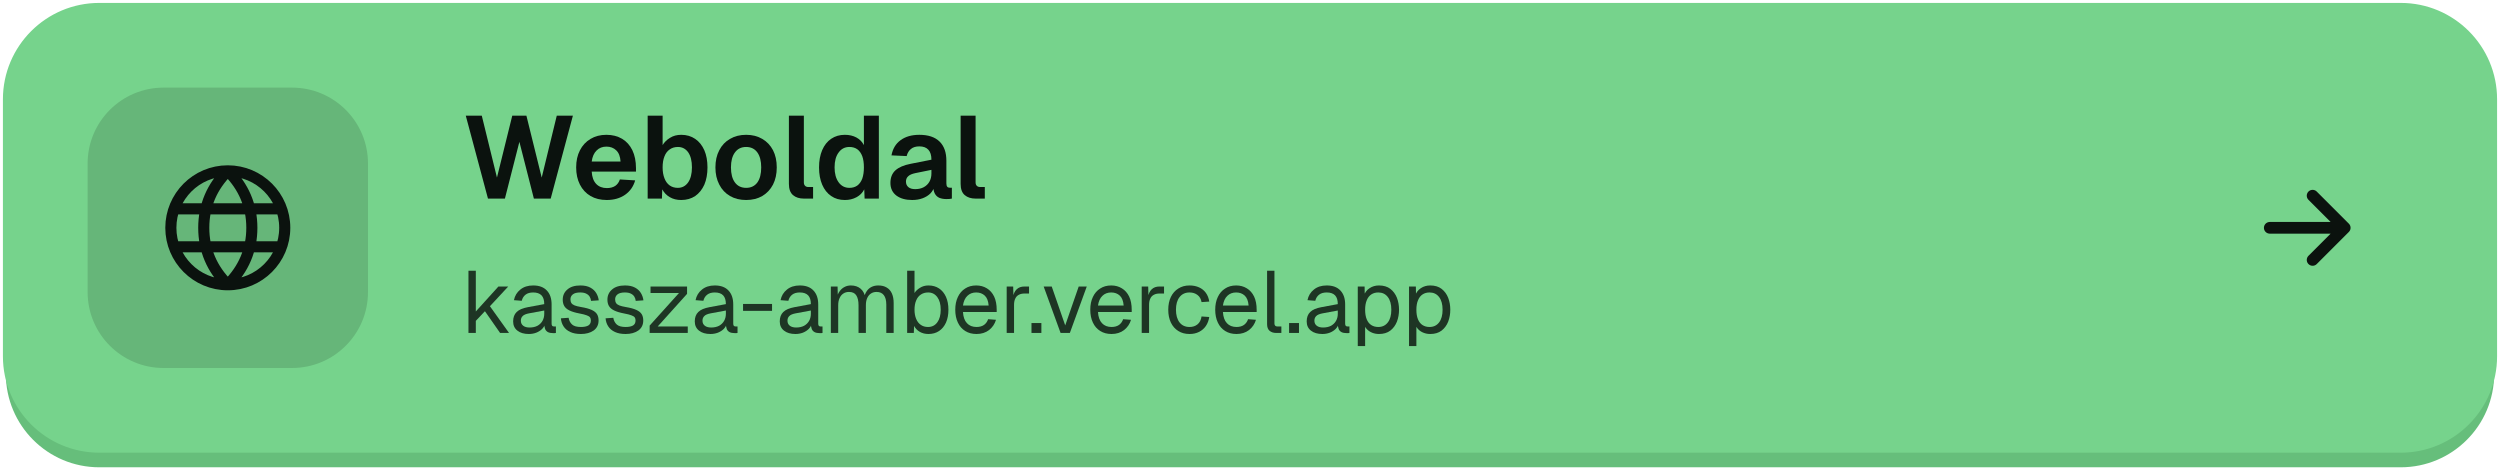
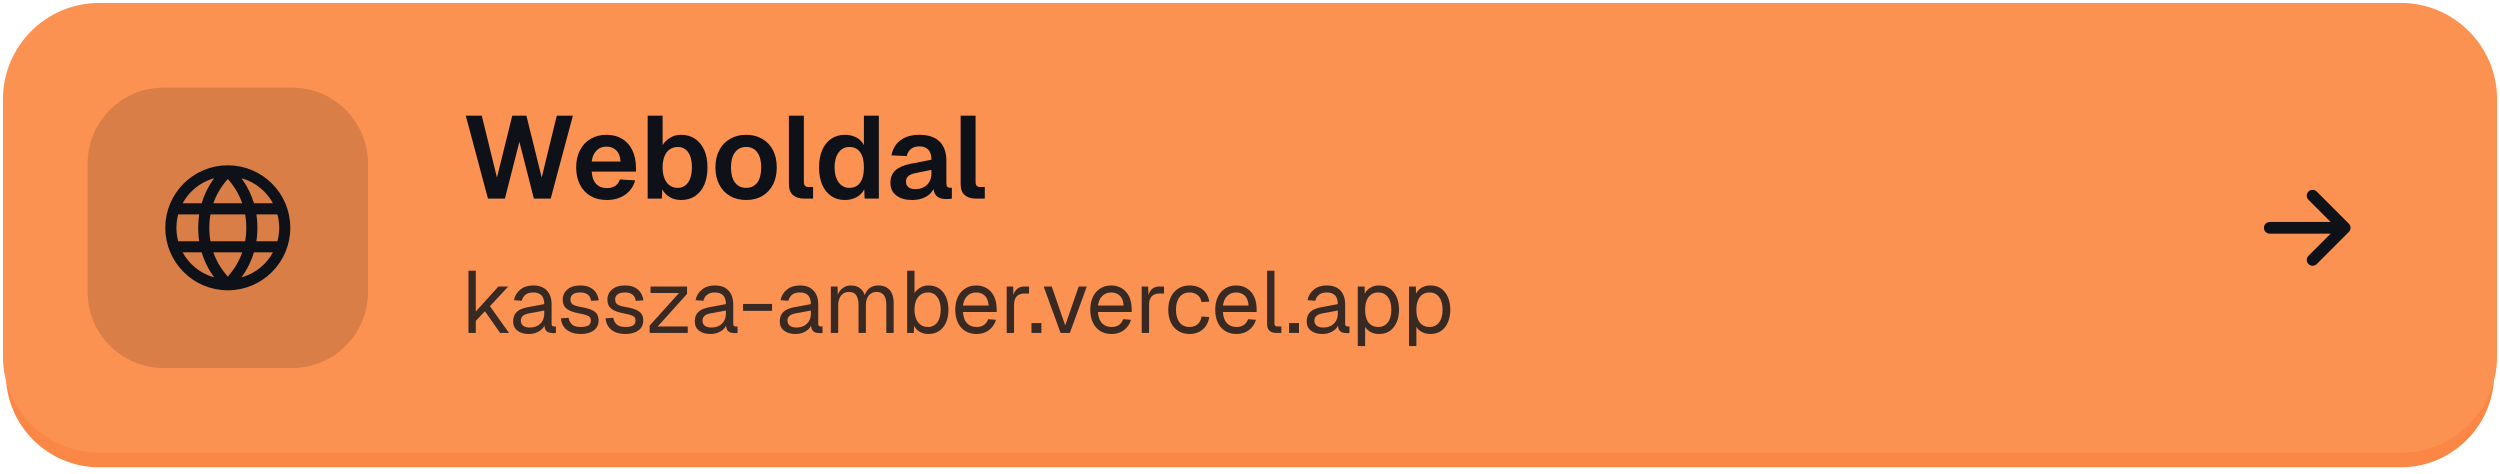
<svg xmlns="http://www.w3.org/2000/svg" width="428" height="81" viewBox="0 0 428 81" role="img" aria-labelledby="title desc">
  <defs>
    <path id="t0" d="M372 0L227 0L37-710L174-710L304-180L435-710L556-710L687-180L816-710L954-710L764 0L620 0L496-486" />
    <path id="t1" d="M301 12Q221 12 162-22Q103-57 71-120Q39-183 39-267Q39-351 71-413Q103-476 162-511Q220-546 298-546Q374-546 432-512Q489-478 520-414Q551-350 551-260L551-231L172-231Q176-161 211-125Q245-90 302-90Q345-90 374-109Q402-129 413-164L544-156Q522-78 458-33Q393 12 301 12M172-317L419-317Q415-382 382-413Q349-445 298-445Q247-445 214-412Q180-379 172-317" />
    <path id="t2" d="M357 12Q301 12 260-12Q218-36 195-79L192 0L70 0L70-710L198-710L198-458Q220-495 261-520Q302-546 357-546Q426-546 477-511Q527-477 555-414Q582-352 582-267Q582-182 555-119Q527-57 477-22Q426 12 357 12M328-92Q383-92 416-138Q449-185 449-267Q449-350 417-396Q384-442 329-442Q288-442 259-421Q229-401 214-362Q198-323 198-267Q198-213 214-173Q229-134 258-113Q287-92 328-92" />
    <path id="t3" d="M302 12Q223 12 164-22Q104-57 72-120Q39-183 39-267Q39-352 72-414Q104-477 164-511Q223-546 302-546Q381-546 440-511Q499-477 532-414Q564-352 564-267Q564-183 532-120Q499-57 440-22Q381 12 302 12M302-92Q364-92 398-138Q431-184 431-267Q431-349 398-395Q364-442 302-442Q240-442 206-395Q172-349 172-267Q172-184 206-138Q240-92 302-92" />
    <path id="t4" d="M277 0L198 0Q140 0 105-30Q70-60 70-126L70-710L198-710L198-139Q198-119 209-109Q219-99 238-99L277-99" />
    <path id="t5" d="M260 12Q192 12 143-22Q93-56 66-119Q39-182 39-267Q39-352 66-415Q93-478 143-512Q193-546 260-546Q316-546 359-523Q401-500 423-458L423-710L551-710L551 0L429 0L426-79Q404-36 360-12Q316 12 260 12M299-92Q339-92 367-112Q394-132 409-171Q423-211 423-267Q423-324 409-363Q394-402 367-422Q339-442 299-442Q241-442 207-395Q172-349 172-267Q172-187 207-139Q241-92 299-92" />
    <path id="t6" d="M225 12Q141 12 90-26Q39-65 39-134Q39-203 82-242Q125-281 213-298L390-333Q390-390 364-418Q338-447 287-447Q241-447 215-425Q188-404 178-364L48-370Q64-455 126-500Q188-546 287-546Q401-546 460-488Q518-431 518-324L518-130Q518-109 526-101Q533-93 548-93L565-93L565 0Q559 2 546 3Q532 4 518 4Q485 4 459-6Q433-17 419-43Q405-70 405-116L416-108Q408-73 382-45Q355-18 315-3Q275 12 225 12M251-81Q294-81 325-98Q356-115 373-145Q390-175 390-216L390-246L252-218Q209-209 191-191Q172-174 172-146Q172-115 193-98Q213-81 251-81" />
    <path id="t7" d="M164 0L80 0L80-710L164-710L164-245L422-530L534-530L325-305L543 0L441 0L268-248L164-138" />
    <path id="t8" d="M223 12Q141 12 93-26Q44-64 44-132Q44-200 84-239Q124-278 211-294L399-329Q399-396 368-429Q336-462 273-462Q218-462 186-437Q154-413 142-367L53-374Q68-449 126-495Q183-542 273-542Q375-542 429-484Q483-427 483-326L483-107Q483-89 490-81Q496-74 511-74L532-74L532 0Q528 1 519 2Q510 2 500 2Q464 2 442-9Q419-21 409-45Q399-70 399-110L409-108Q402-74 375-46Q348-19 308-3Q268 12 223 12M231-62Q284-62 322-82Q359-103 379-138Q399-174 399-218L399-256L227-224Q173-214 153-193Q132-173 132-140Q132-103 159-82Q185-62 231-62" />
    <path id="t9" d="M273 12Q200 12 151-11Q101-34 75-74Q48-115 44-167L132-173Q140-125 172-96Q203-68 273-68Q327-68 357-85Q386-103 386-142Q386-163 377-177Q367-191 339-201Q311-212 257-222Q183-236 141-257Q99-278 82-308Q65-338 65-380Q65-451 118-496Q170-542 266-542Q336-542 381-517Q425-493 448-454Q471-415 476-372L388-366Q386-391 373-413Q360-435 334-448Q308-462 264-462Q207-462 180-440Q153-418 153-384Q153-358 164-341Q174-325 201-314Q227-304 273-296Q351-283 395-263Q439-243 457-213Q474-184 474-142Q474-69 418-28Q361 12 273 12" />
    <path id="ta" d="M486 0L51 0L51-84L386-456L61-456L61-530L478-530L478-446L143-74L486-74" />
    <path id="tb" d="M375-252L44-252L44-331L375-331" />
    <path id="tc" d="M164 0L80 0L80-530L157-530L160-396L148-400Q157-444 180-475Q202-507 235-524Q268-542 308-542Q377-542 421-504Q464-466 475-398L459-399Q467-445 489-476Q510-508 544-525Q578-542 622-542Q679-542 718-518Q757-495 777-450Q797-405 797-341L797 0L713 0L713-323Q713-395 685-431Q657-468 602-468Q565-468 538-450Q510-432 495-398Q480-365 480-317L480 0L396 0L396-317Q396-388 371-428Q346-468 287-468Q250-468 223-450Q195-432 180-398Q164-364 164-317" />
    <path id="td" d="M323 12Q268 12 225-12Q182-37 159-80L156 0L80 0L80-710L164-710L164-456Q184-489 226-515Q268-542 323-542Q393-542 444-508Q495-474 523-412Q551-350 551-265Q551-180 523-118Q495-56 444-22Q393 12 323 12M318-68Q385-68 424-121Q463-174 463-265Q463-357 424-409Q385-462 320-462Q271-462 236-438Q201-415 183-371Q164-327 164-265Q164-205 183-160Q201-116 236-92Q270-68 318-68" />
    <path id="te" d="M287 12Q212 12 158-22Q103-56 74-118Q44-181 44-265Q44-349 74-411Q103-473 157-507Q210-542 283-542Q352-542 405-509Q458-477 488-415Q517-353 517-264L517-239L132-239Q137-154 178-111Q218-68 287-68Q339-68 373-92Q406-117 419-157L509-150Q488-79 430-33Q371 12 287 12M132-313L425-313Q419-390 381-426Q342-462 283-462Q222-462 183-424Q143-387 132-313" />
    <path id="tf" d="M164 0L80 0L80-530L154-530L158-396L150-399Q160-467 194-498Q227-530 283-530L335-530L335-450L284-450Q244-450 218-435Q191-421 178-392Q164-364 164-320" />
    <path id="tg" d="M157 0L44 0L44-113L157-113" />
    <path id="th" d="M321 0L215 0L22-530L114-530L268-86L422-530L514-530" />
    <path id="ti" d="M287 12Q213 12 159-22Q104-56 74-118Q44-181 44-265Q44-349 74-411Q104-473 159-507Q213-542 287-542Q348-542 396-520Q443-499 473-458Q503-417 512-358L424-352Q415-405 378-433Q341-462 287-462Q214-462 173-409Q132-357 132-265Q132-173 173-120Q214-68 287-68Q341-68 378-98Q415-128 424-188L512-182Q503-123 473-79Q443-36 396-12Q348 12 287 12" />
    <path id="tj" d="M243 0L184 0Q138 0 109-24Q80-48 80-100L80-710L164-710L164-107Q164-91 173-82Q181-74 197-74L243-74" />
    <path id="tk" d="M164 150L80 150L80-530L158-530L160-416L148-422Q168-481 215-511Q261-542 322-542Q401-542 452-503Q502-464 527-401Q551-338 551-265Q551-192 527-129Q502-66 452-27Q401 12 322 12Q281 12 246-2Q210-16 186-41Q161-66 152-100L164-114L164 150M314-68Q383-68 423-120Q463-172 463-265Q463-358 423-410Q383-462 314-462Q268-462 235-440Q201-418 183-374Q164-330 164-265Q164-200 182-156Q200-112 234-90Q268-68 314-68" />
  </defs>
-   <rect x="1" y="4" width="426" height="76" rx="16" fill="#66be7b" />
-   <rect x="1" y="1" width="426" height="76" rx="16" fill="#76d38c" stroke="#76d38c" />
+   <rect x="1" y="4" width="426" height="76" rx="16" fill="#fa8746" />
+   <rect x="1" y="1" width="426" height="76" rx="16" fill="#fc9252" stroke="#fc9252" />
  <rect x="15" y="15" width="48" height="48" rx="13" fill="rgba(0,0,0,.14)" />
-   <path d="M12 3a9 9 0 1 0 0 18a9 9 0 1 0 0-18zM3.6 9h16.8M3.6 15h16.8M12 3c-2.5 2.5-3.8 5.5-3.8 9s1.3 6.5 3.8 9c2.5-2.5 3.8-5.5 3.8-9S14.5 5.5 12 3z" transform="translate(26 26) scale(1.0833)" fill="none" stroke="#0b120e" stroke-width="1.754" stroke-linecap="round" stroke-linejoin="round" />
-   <g transform="translate(79 34) scale(0.02)" fill="#0b120e">
+   <path d="M12 3a9 9 0 1 0 0 18a9 9 0 1 0 0-18zM3.6 9h16.8M3.6 15h16.8M12 3c-2.5 2.5-3.8 5.5-3.8 9s1.3 6.5 3.8 9c2.5-2.5 3.8-5.5 3.8-9S14.5 5.5 12 3z" transform="translate(26 26) scale(1.0833)" fill="none" stroke="#0e1218" stroke-width="1.754" stroke-linecap="round" stroke-linejoin="round" />
+   <g transform="translate(79 34) scale(0.02)" fill="#0e1218">
    <use href="#t0" x="0" />
    <use href="#t1" x="943" />
    <use href="#t2" x="1524" />
    <use href="#t3" x="2135" />
    <use href="#t4" x="2733" />
    <use href="#t5" x="3022" />
    <use href="#t6" x="3633" />
    <use href="#t4" x="4203" />
  </g>
-   <g transform="translate(79 57) scale(0.015)" fill="#0b120e" opacity=".82">
+   <g transform="translate(79 57) scale(0.015)" fill="#0e1218" opacity=".82">
    <use href="#t7" x="0" />
    <use href="#t8" x="546" />
    <use href="#t9" x="1091" />
    <use href="#t9" x="1601" />
    <use href="#ta" x="2097" />
    <use href="#t8" x="2619" />
    <use href="#tb" x="3170" />
    <use href="#t8" x="3589" />
    <use href="#tc" x="4136" />
    <use href="#td" x="5007" />
    <use href="#te" x="5592" />
    <use href="#tf" x="6143" />
    <use href="#tg" x="6462" />
    <use href="#th" x="6623" />
    <use href="#te" x="7133" />
    <use href="#tf" x="7684" />
    <use href="#ti" x="8023" />
    <use href="#te" x="8559" />
    <use href="#tj" x="9115" />
    <use href="#tg" x="9402" />
    <use href="#t8" x="9603" />
    <use href="#tk" x="10150" />
    <use href="#tk" x="10735" />
  </g>
-   <path d="M5 12h14M13 6l6 6-6 6" transform="translate(384 28) scale(0.9167)" fill="none" stroke="#0b120e" stroke-width="2.182" stroke-linecap="round" stroke-linejoin="round" />
+   <path d="M5 12h14M13 6l6 6-6 6" transform="translate(384 28) scale(0.9167)" fill="none" stroke="#0e1218" stroke-width="2.182" stroke-linecap="round" stroke-linejoin="round" />
</svg>
